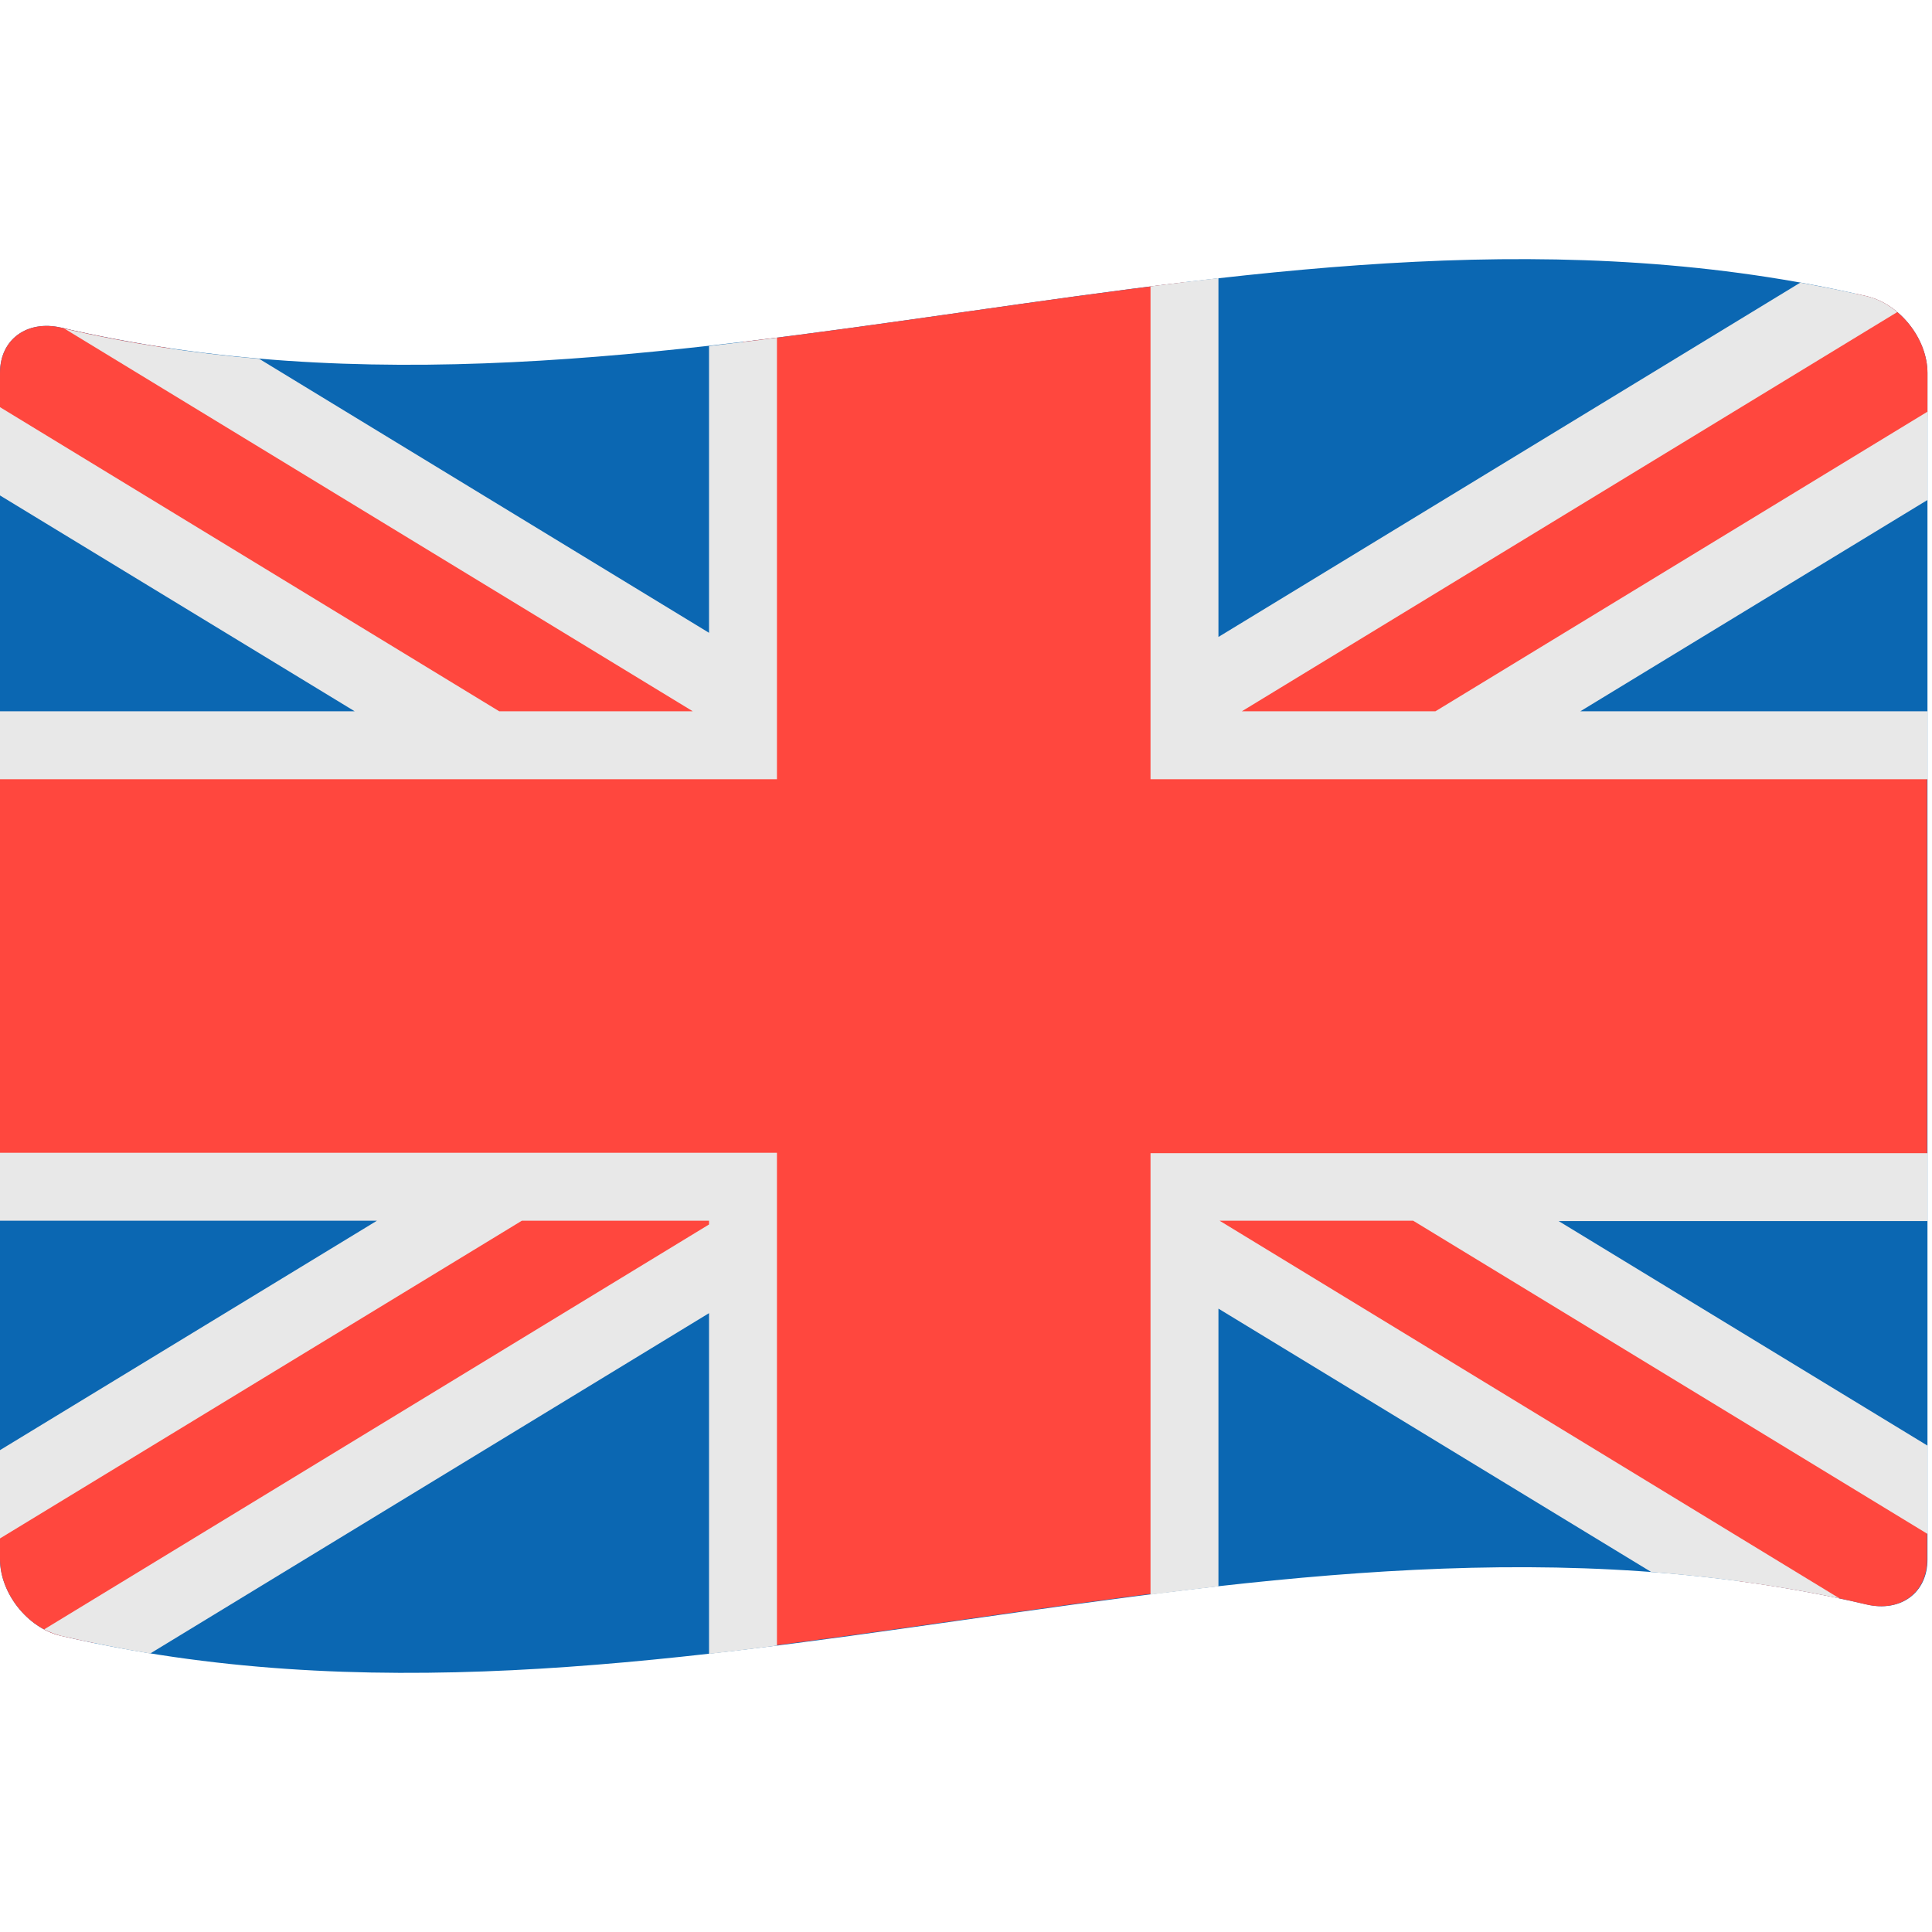
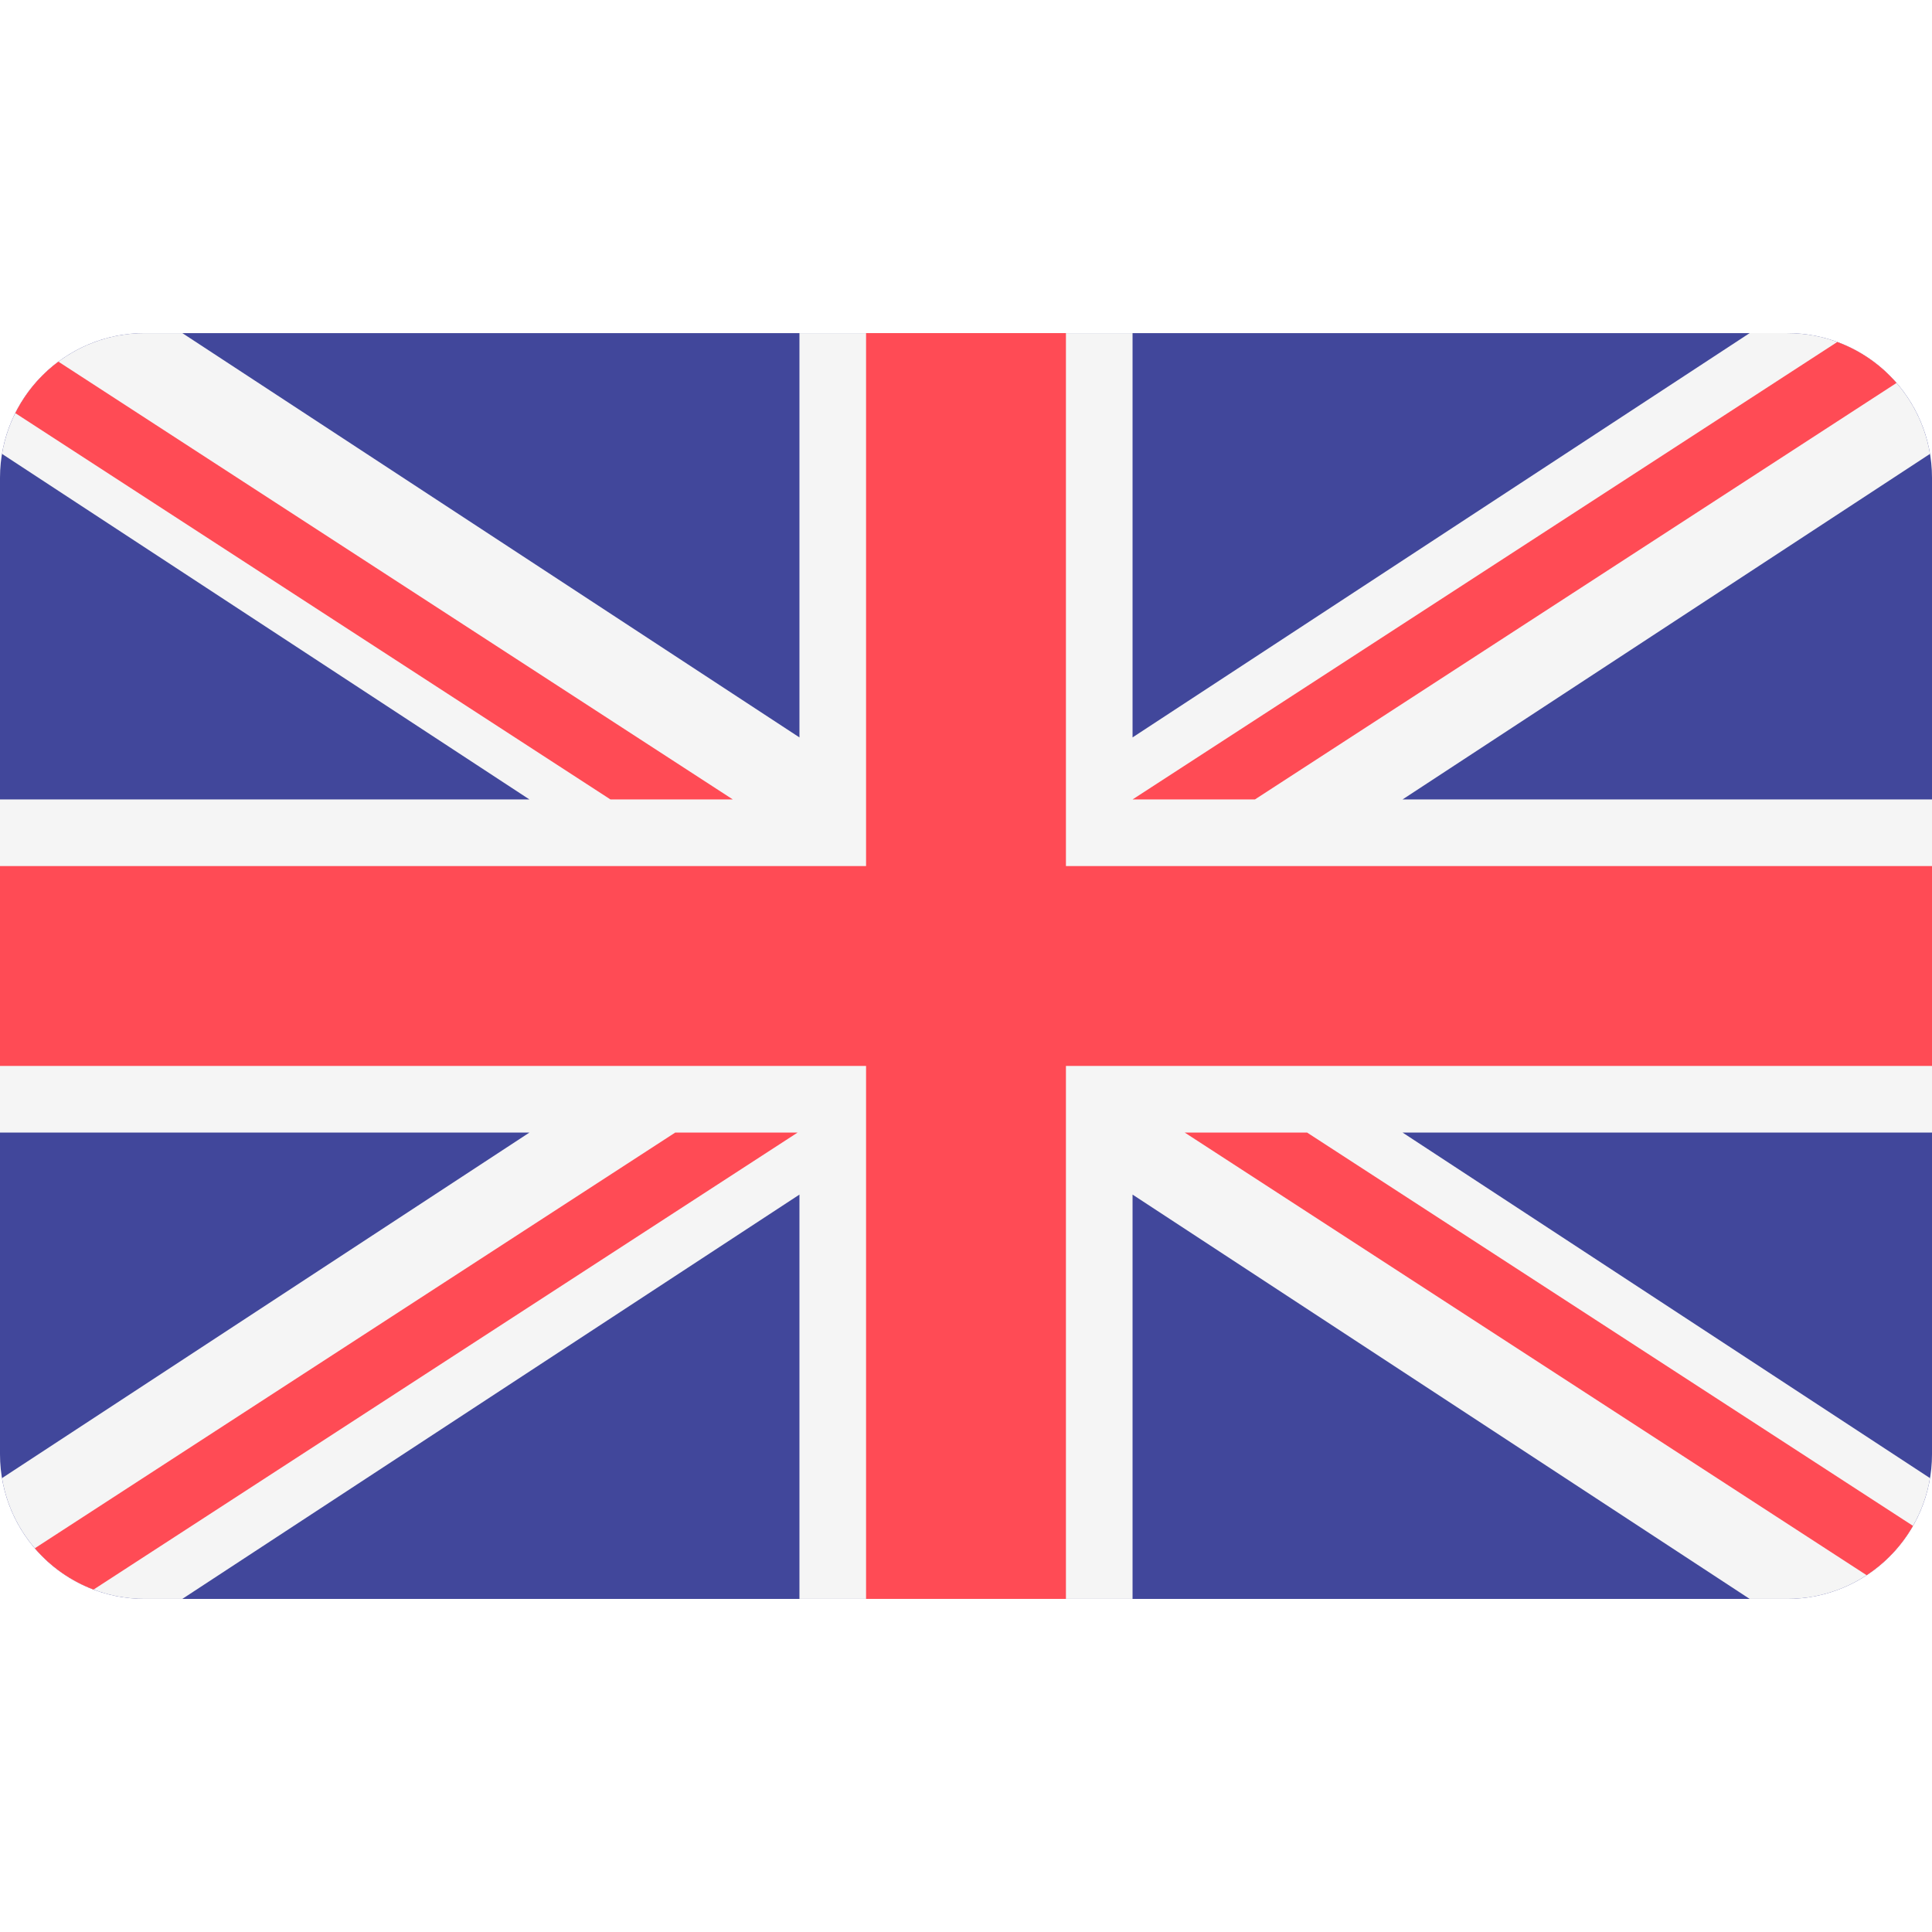
- <svg xmlns="http://www.w3.org/2000/svg" aria-hidden="true" role="img" class="iconify iconify--fxemoji" width="32" height="32" preserveAspectRatio="xMidYMid meet" viewBox="0 0 512 512">
-   <path d="M494.7 78.5c-159.5-37.1-319 45.5-478.6 8.3c-8.9-2-16.1 3.1-16.1 12v314.4c0 8.9 7.2 18.2 16.1 20.3c159.5 37.1 319-45.5 478.6-8.3c8.9 2.1 16.1-3 16.1-11.9V98.9c0-9-7.2-18.3-16.1-20.4z" fill="#0b67b2" />
-   <path d="M510.8 98.8c0-8.9-7.2-18.2-16.1-20.3c-1-.2-2.1-.5-3.1-.7L313.9 186V74.8c-39 4.7-78 11.1-117 15.8v94.2L45 92.3c-9.6-1.4-19.2-3.2-28.9-5.5c-8.9-2-16.1 3.1-16.1 12v20.8l128 77.9H0v117h133.9L0 396v17.2c0 8.9 7.2 18.2 16.1 20.3c3 .7 6 1.3 8.9 1.9l171.8-104.7v106.4c39-4.7 78-11.1 117-15.8v-91.9L460.7 419c11.3 1.5 22.6 3.5 33.9 6.2c8.9 2.1 16.1-3 16.1-11.9v-18.4l-131.9-80.3h131.9v-117h-126l126-76.7c.1-7.5.1-14.8.1-22.1z" fill="#ff473e" />
-   <path d="M412.9 323.5l97.9 59.6v23.4l-136.3-83h-51.3l164.3 100.1c-16.6-3.5-33.3-5.7-49.9-7l-114.7-69.8v73.6c-6 .7-12 1.4-18 2.2v-117h205.9v18h-97.9zm-225 114.8c6-.7 12-1.4 18-2.2V305.5H0v18h99.9L0 384.3v23.4l138.3-84.2h49.6v1L11.7 431.8c1.4.7 2.9 1.3 4.4 1.7c7.9 1.8 15.8 3.4 23.7 4.7L187.9 348v90.3zM0 188.5v18h205.9v-117c-6 .8-12 1.5-18 2.2v76L68.7 95.1c-17.2-1.5-34.4-4-51.6-8l166.5 101.4h-51.3L0 107.9v23.4l94 57.2H0zM322.9 73.7c-6 .7-12 1.4-18 2.2v130.6h205.9v-18h-92l92-56v-23.4l-130.4 79.4h-51.3L502.8 82.7c-2.4-2-5.1-3.5-8.1-4.2c-5.9-1.4-11.7-2.5-17.6-3.6l-154.2 93.9V73.7z" fill="#e8e8e8" />
+ <svg xmlns="http://www.w3.org/2000/svg" viewBox="0 0 512 512" style="enable-background:new 0 0 512 512" xml:space="preserve">
+   <path style="fill:#41479b" d="M473.655 88.276H38.345C17.167 88.276 0 105.443 0 126.621V385.38c0 21.177 17.167 38.345 38.345 38.345h435.31c21.177 0 38.345-17.167 38.345-38.345V126.621c0-21.178-17.167-38.345-38.345-38.345z" />
+   <path style="fill:#f5f5f5" d="M511.469 120.282c-3.022-18.159-18.797-32.007-37.814-32.007h-9.977l-163.54 107.147V88.276h-88.276v107.147L48.322 88.276h-9.977c-19.017 0-34.792 13.847-37.814 32.007l139.778 91.58H0v88.276h140.309L.531 391.717c3.022 18.159 18.797 32.007 37.814 32.007h9.977l163.54-107.147v107.147h88.276V316.577l163.54 107.147h9.977c19.017 0 34.792-13.847 37.814-32.007l-139.778-91.58H512v-88.276H371.691l139.778-91.579z" />
+   <path style="fill:#ff4b55" d="M282.483 88.276h-52.966v141.241H0v52.966h229.517v141.241h52.966V282.483H512v-52.966H282.483z" />
+   <path style="fill:#ff4b55" d="m24.793 421.252 186.583-121.114h-32.428L9.224 410.31a38.393 38.393 0 0 0 15.569 10.942zm321.595-121.114H313.96l180.716 117.305a38.515 38.515 0 0 0 12.287-13.075l-160.575-104.23zM4.049 109.475l157.73 102.387h32.428L15.475 95.842a38.499 38.499 0 0 0-11.426 13.633zm328.517 102.387 170.035-110.375a38.4 38.4 0 0 0-15.699-10.86L300.138 211.862h32.428z" />
</svg>
